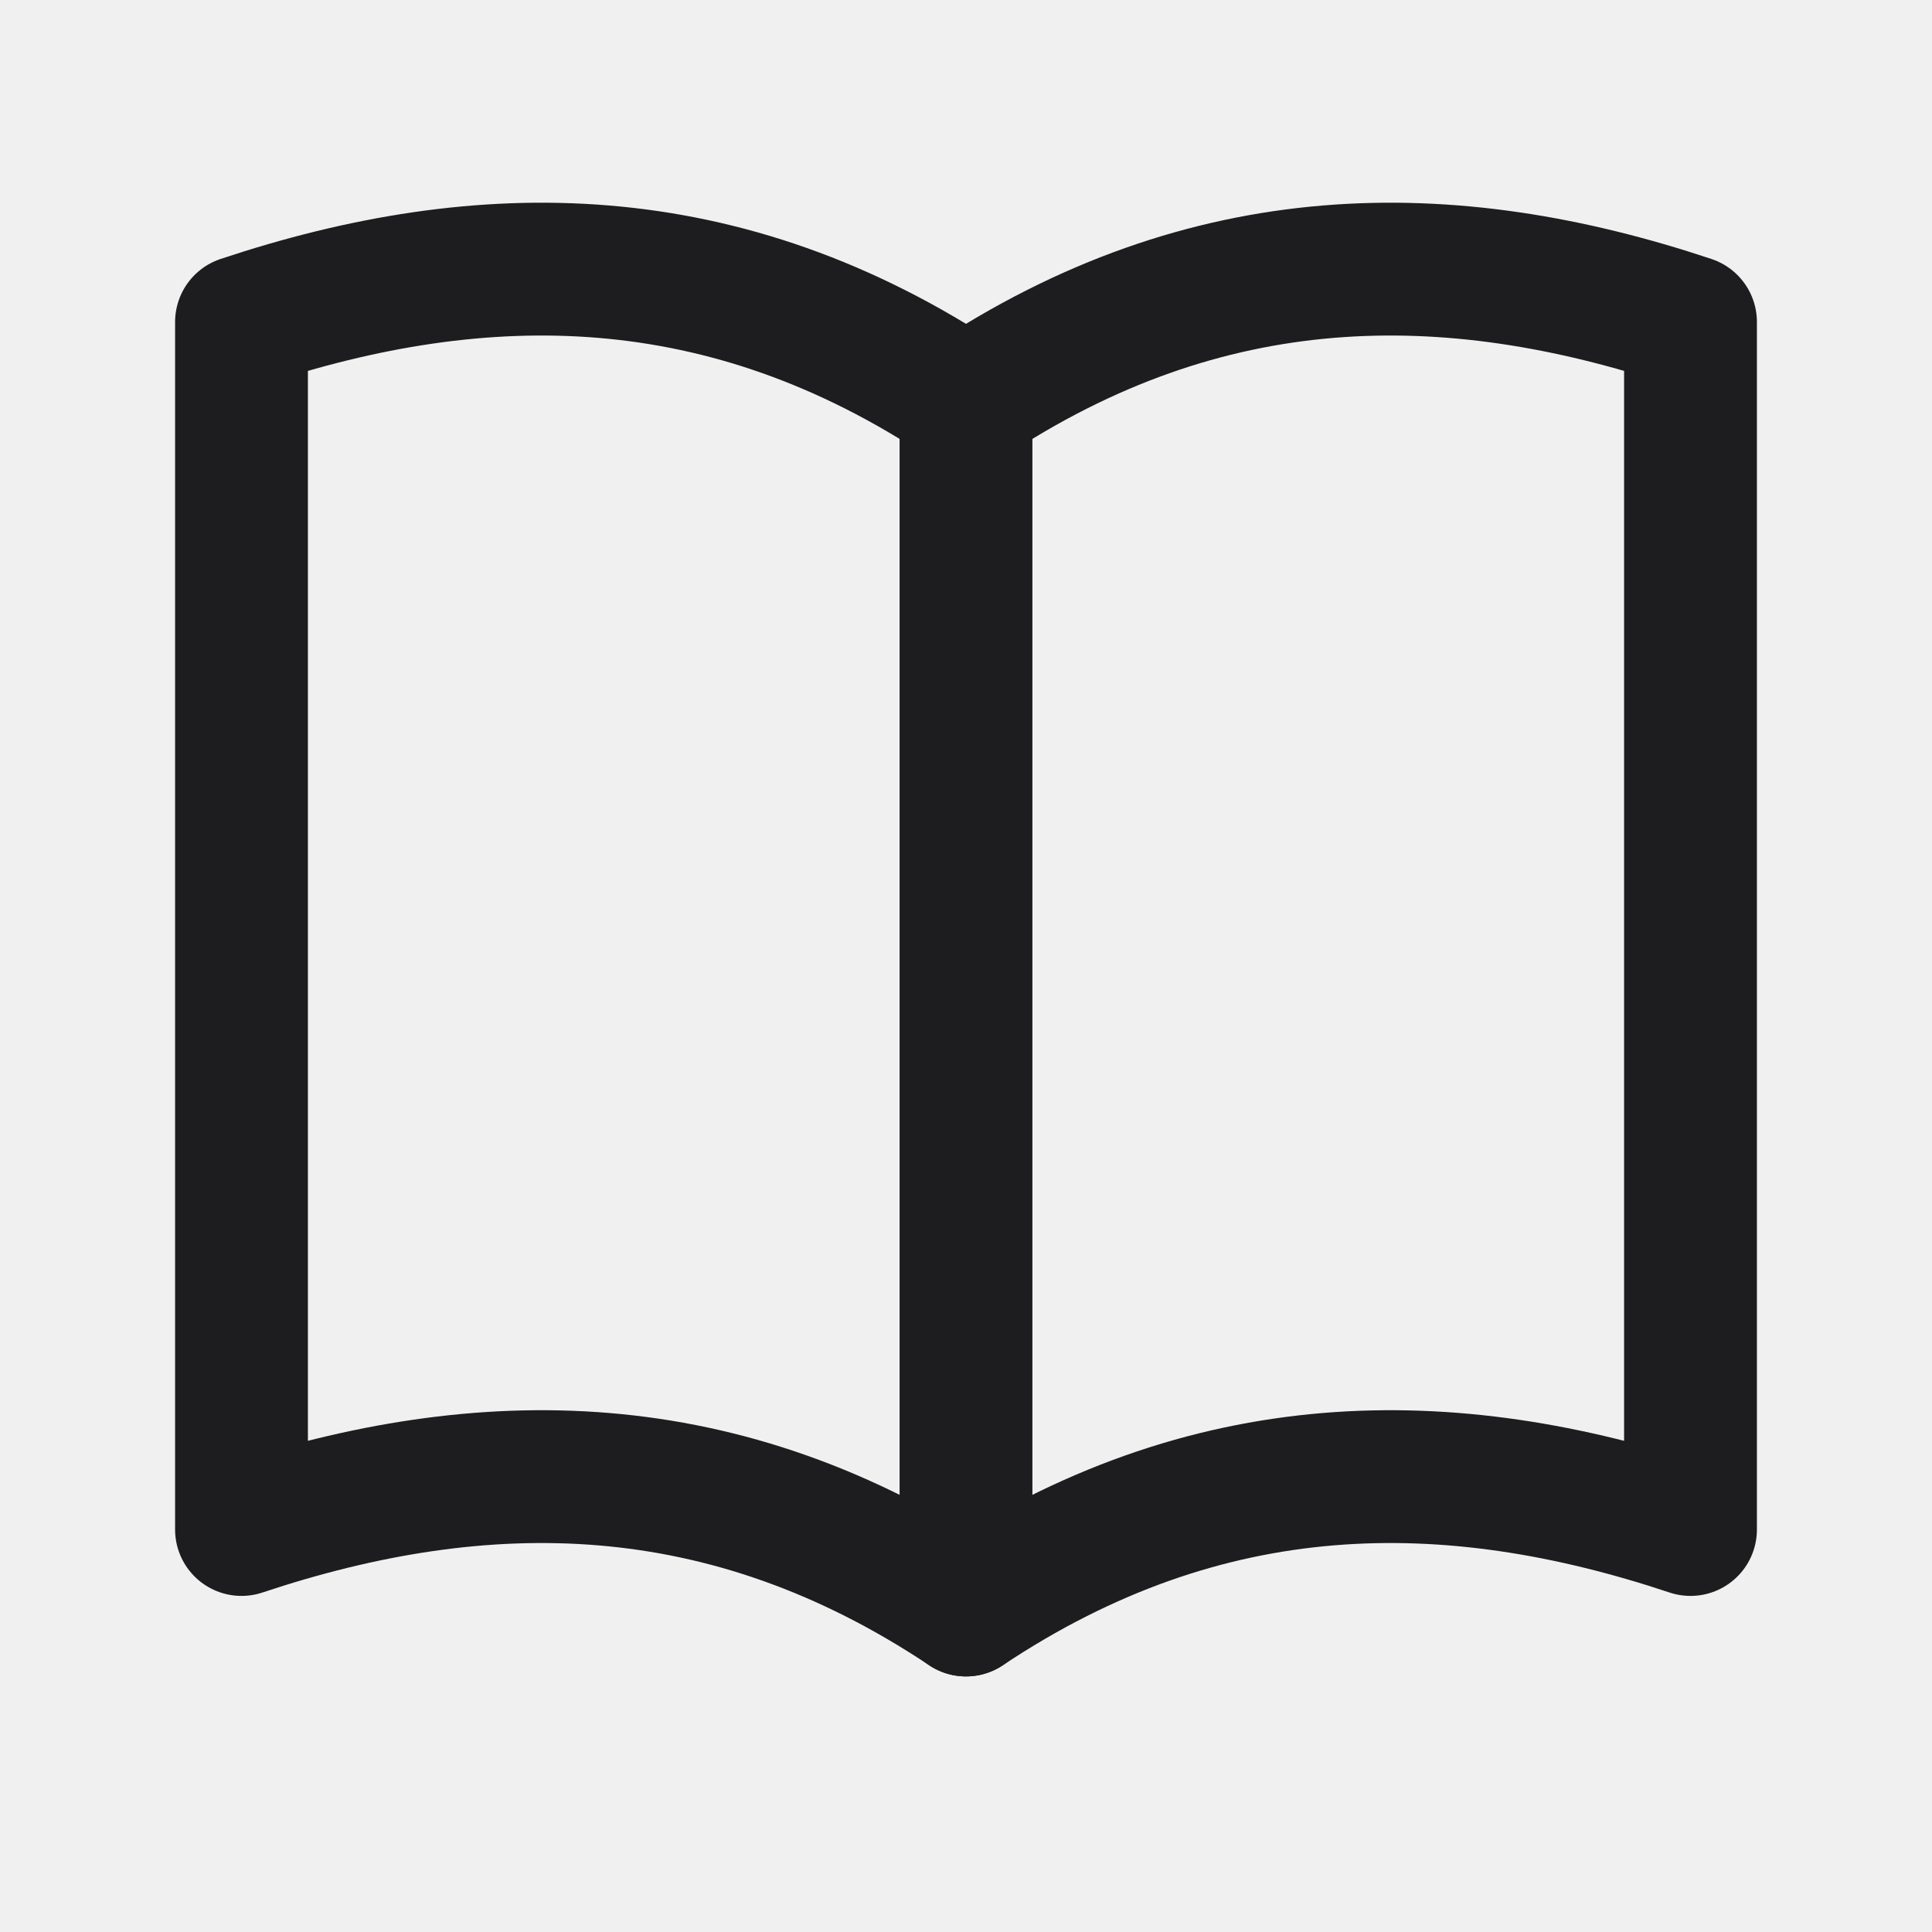
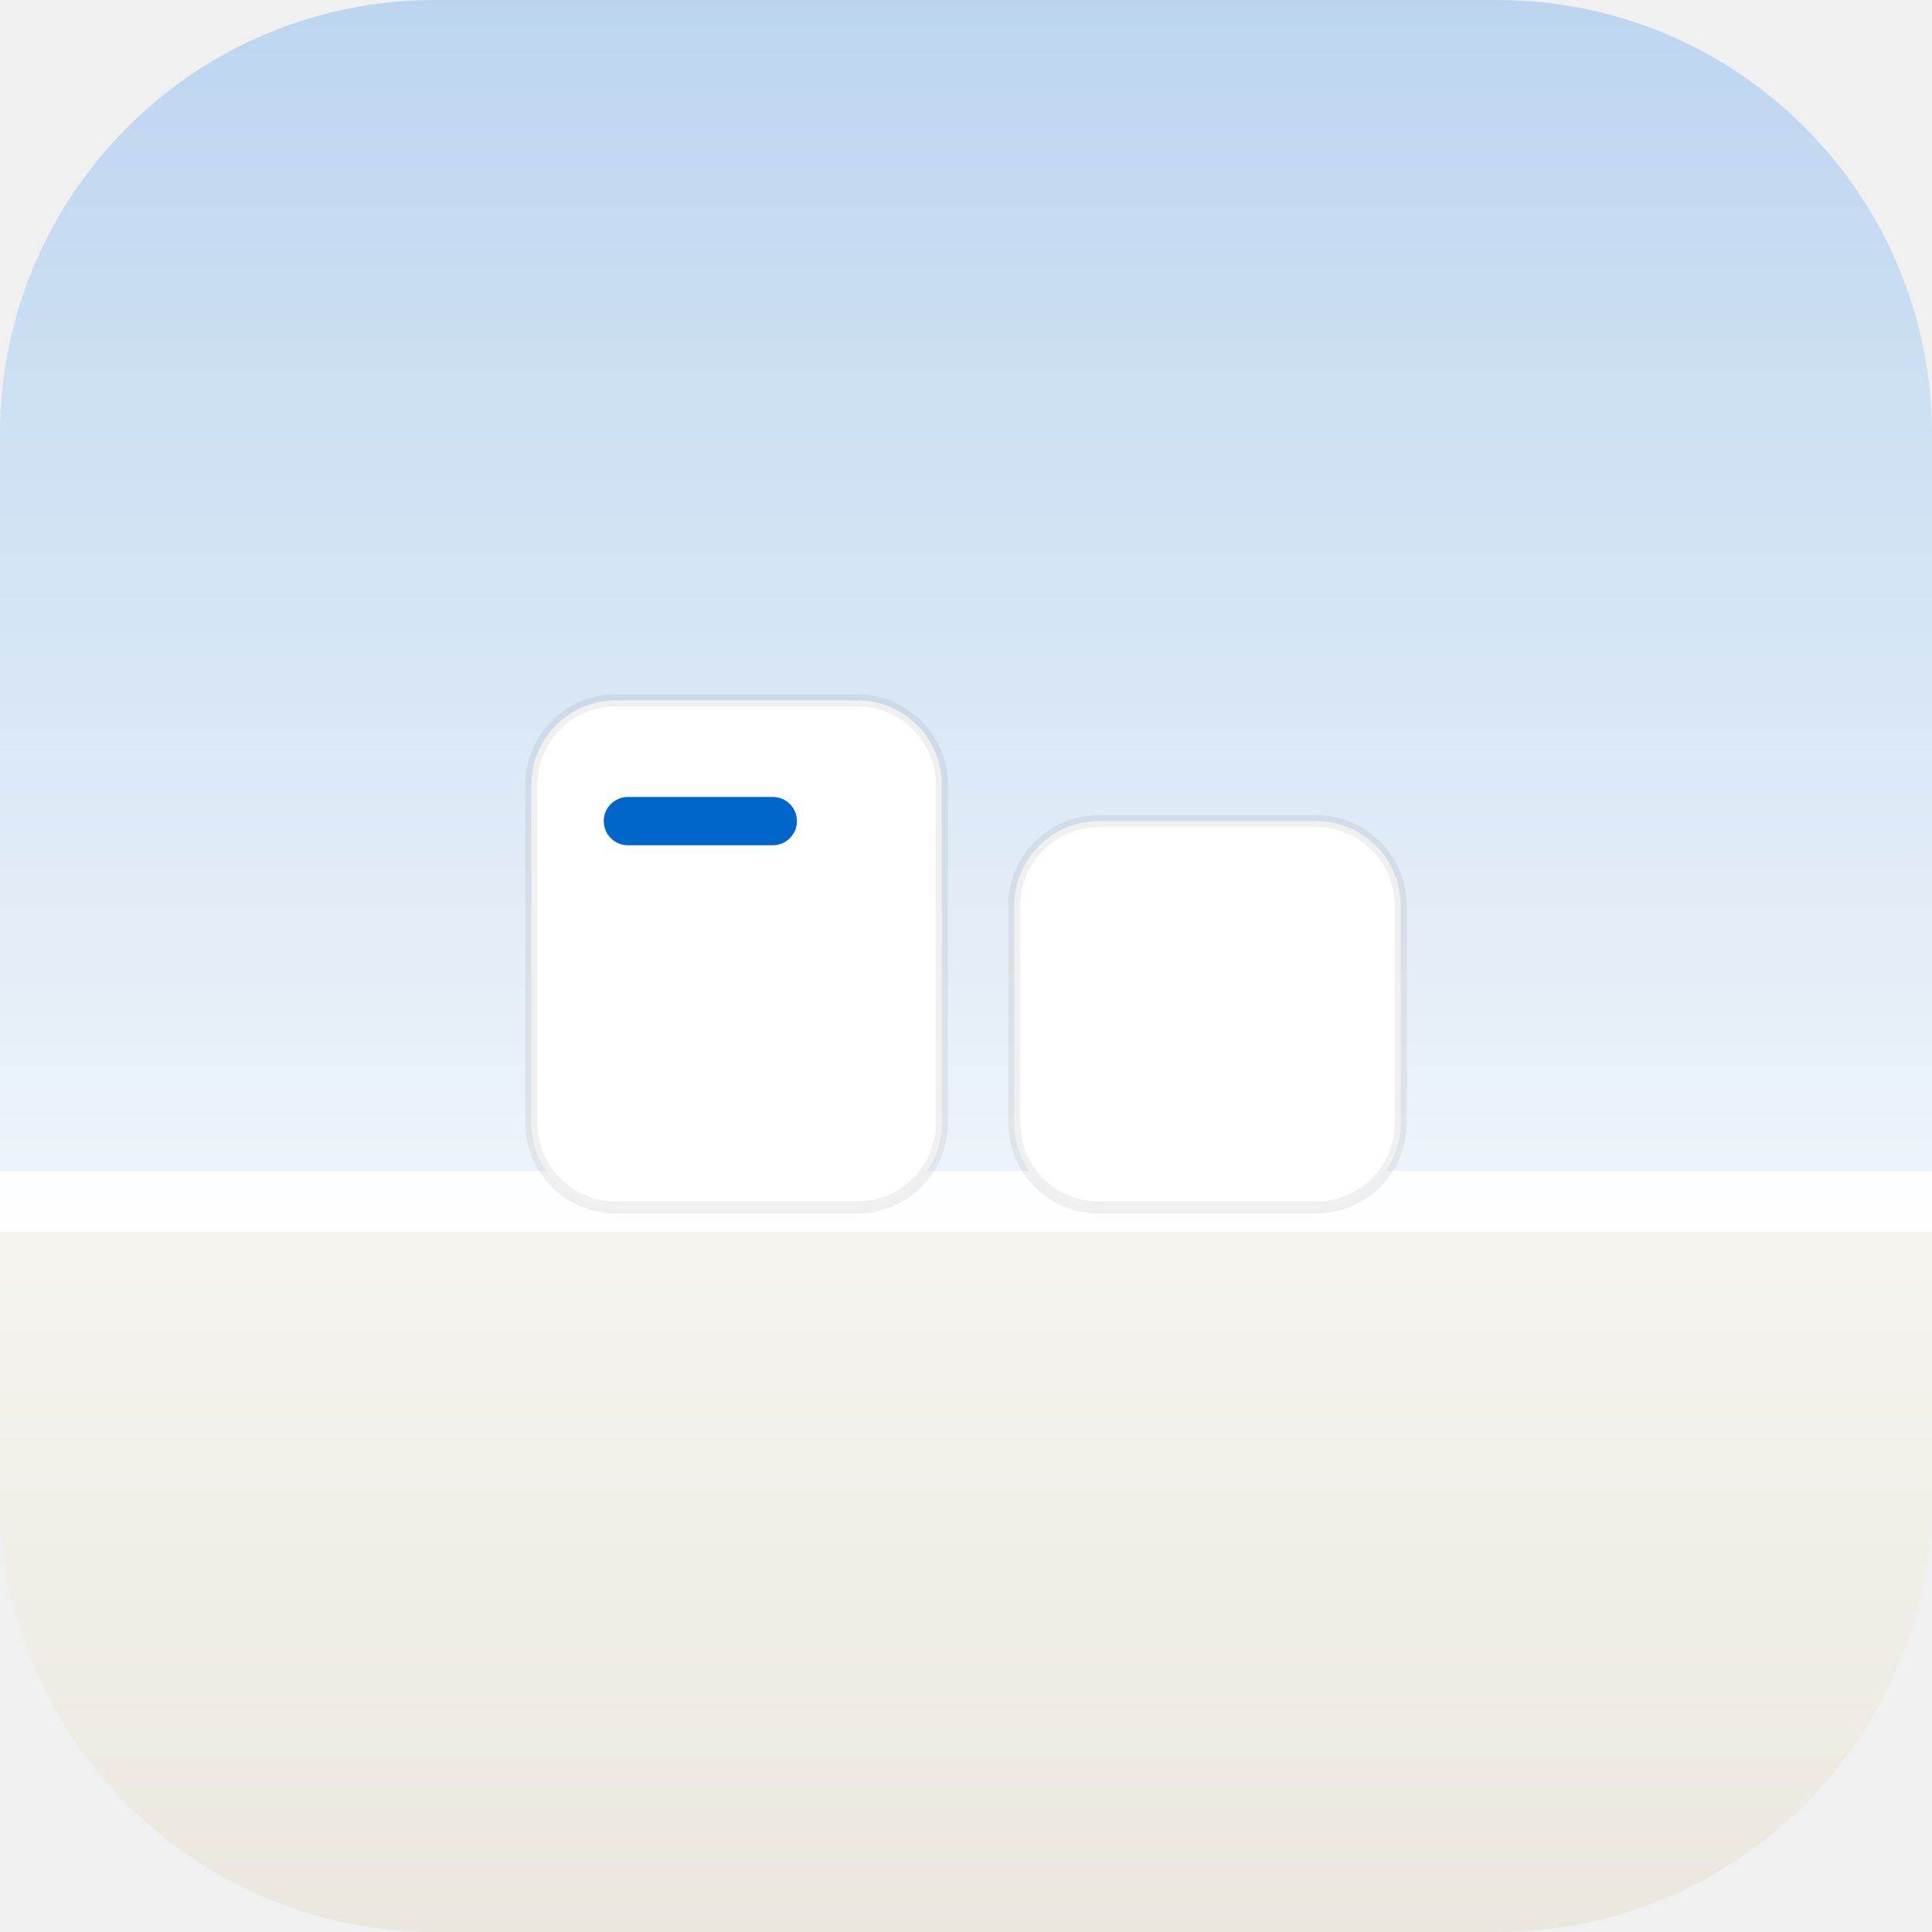
- <svg xmlns="http://www.w3.org/2000/svg" width="128" height="128" viewBox="0 0 24 24" fill="none" stroke="#1d1d1f" stroke-width="1.65" stroke-linecap="round" stroke-linejoin="round">
-   <path d="M12 5c-3-2-6-2-9-1v15c3-1 6-1 9 1 3-2 6-2 9-1V4c-3-1-6-1-9 1Z" />
-   <path d="M12 5v15" />
+ <svg xmlns="http://www.w3.org/2000/svg" class="sill-icon" width="256" height="256" viewBox="0 0 160 160" aria-hidden="true" style="border-radius:58px;box-shadow:0 0 0 1px rgba(0,0,0,.05),0 6px 16px rgba(0,0,0,.1);flex:none">
+   <defs>
+     <linearGradient id="sill-g" x1="0" y1="0" x2="0" y2="1">
+       <stop offset="0" stop-color="#bcd5ef" />
+       <stop offset=".62" stop-color="#eef4fa" />
+       <stop offset=".62" stop-color="#f7f5f0" />
+       <stop offset="1" stop-color="#ebe7df" />
+     </linearGradient>
+   </defs>
+   <rect width="160" height="160" rx="36" fill="url(#sill-g)" />
+   <rect x="0" y="97" width="160" height="5" fill="#fff" opacity=".9" />
+   <rect x="44" y="58" width="34" height="42" rx="7" fill="#fff" stroke="rgba(0,0,0,.06)" />
+   <rect x="84" y="68" width="32" height="32" rx="7" fill="#fff" stroke="rgba(0,0,0,.06)" />
+   <rect x="50" y="66" width="16" height="4" rx="2" fill="#0066cc" />
</svg>
